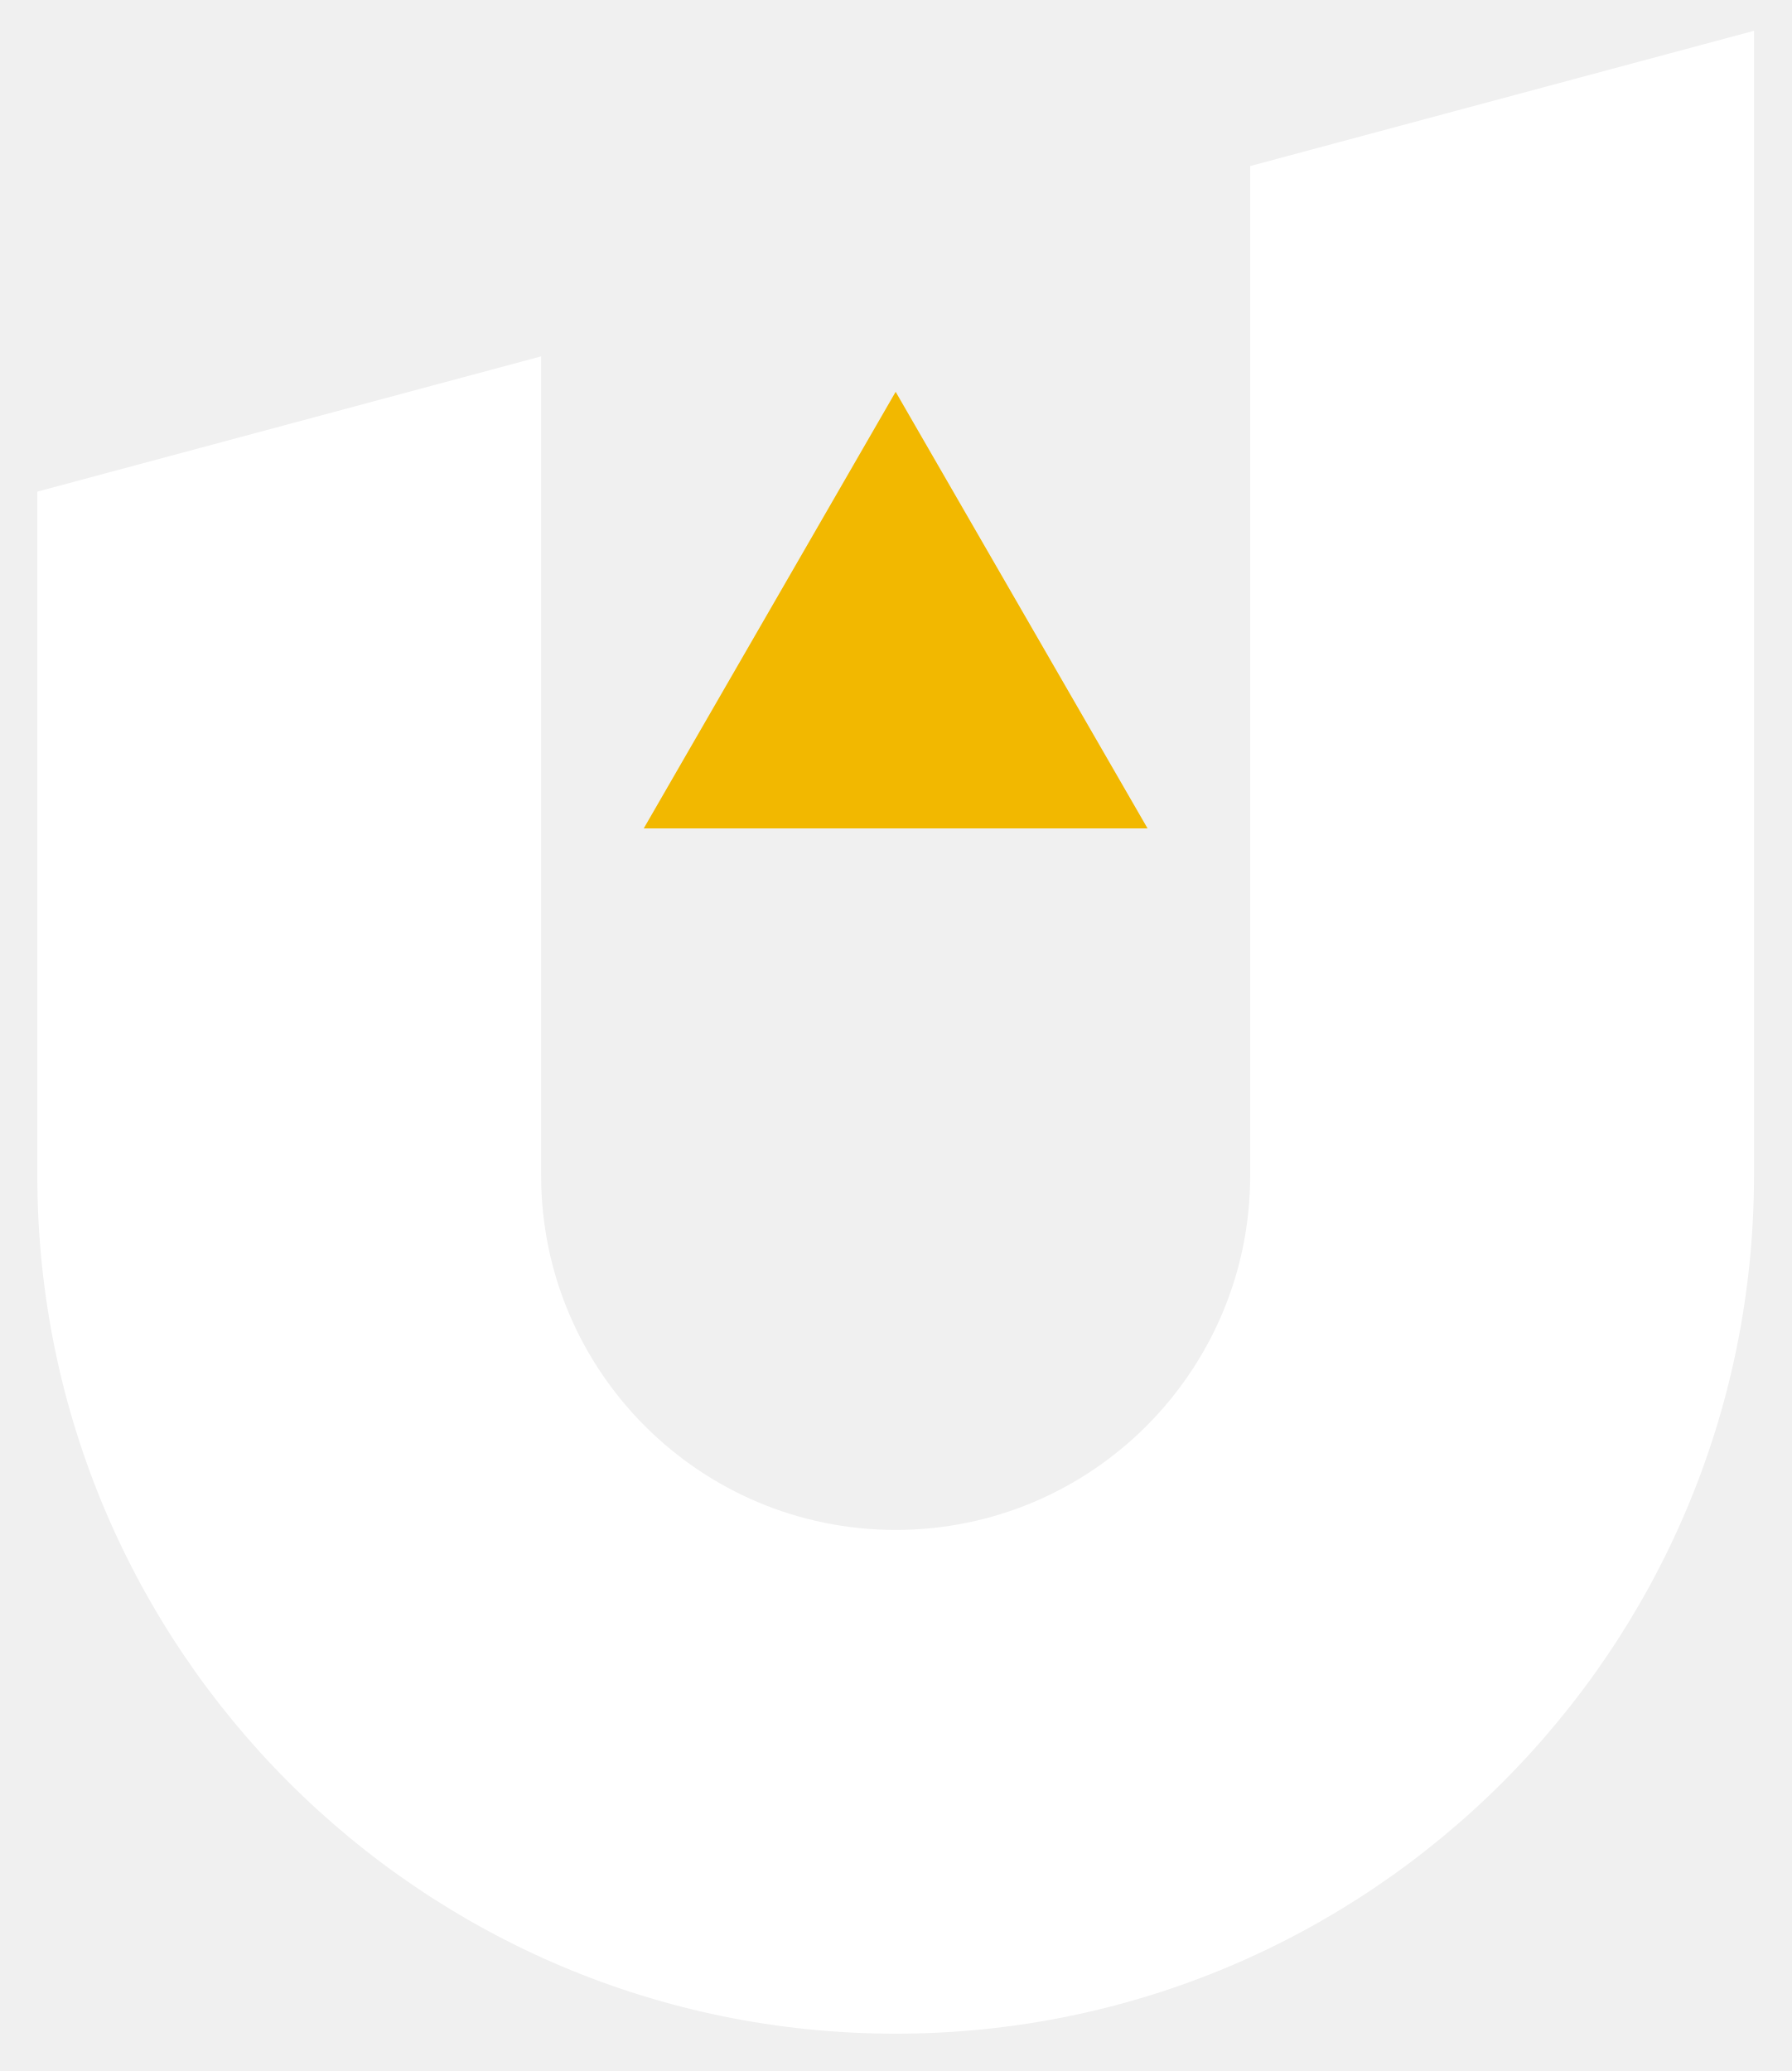
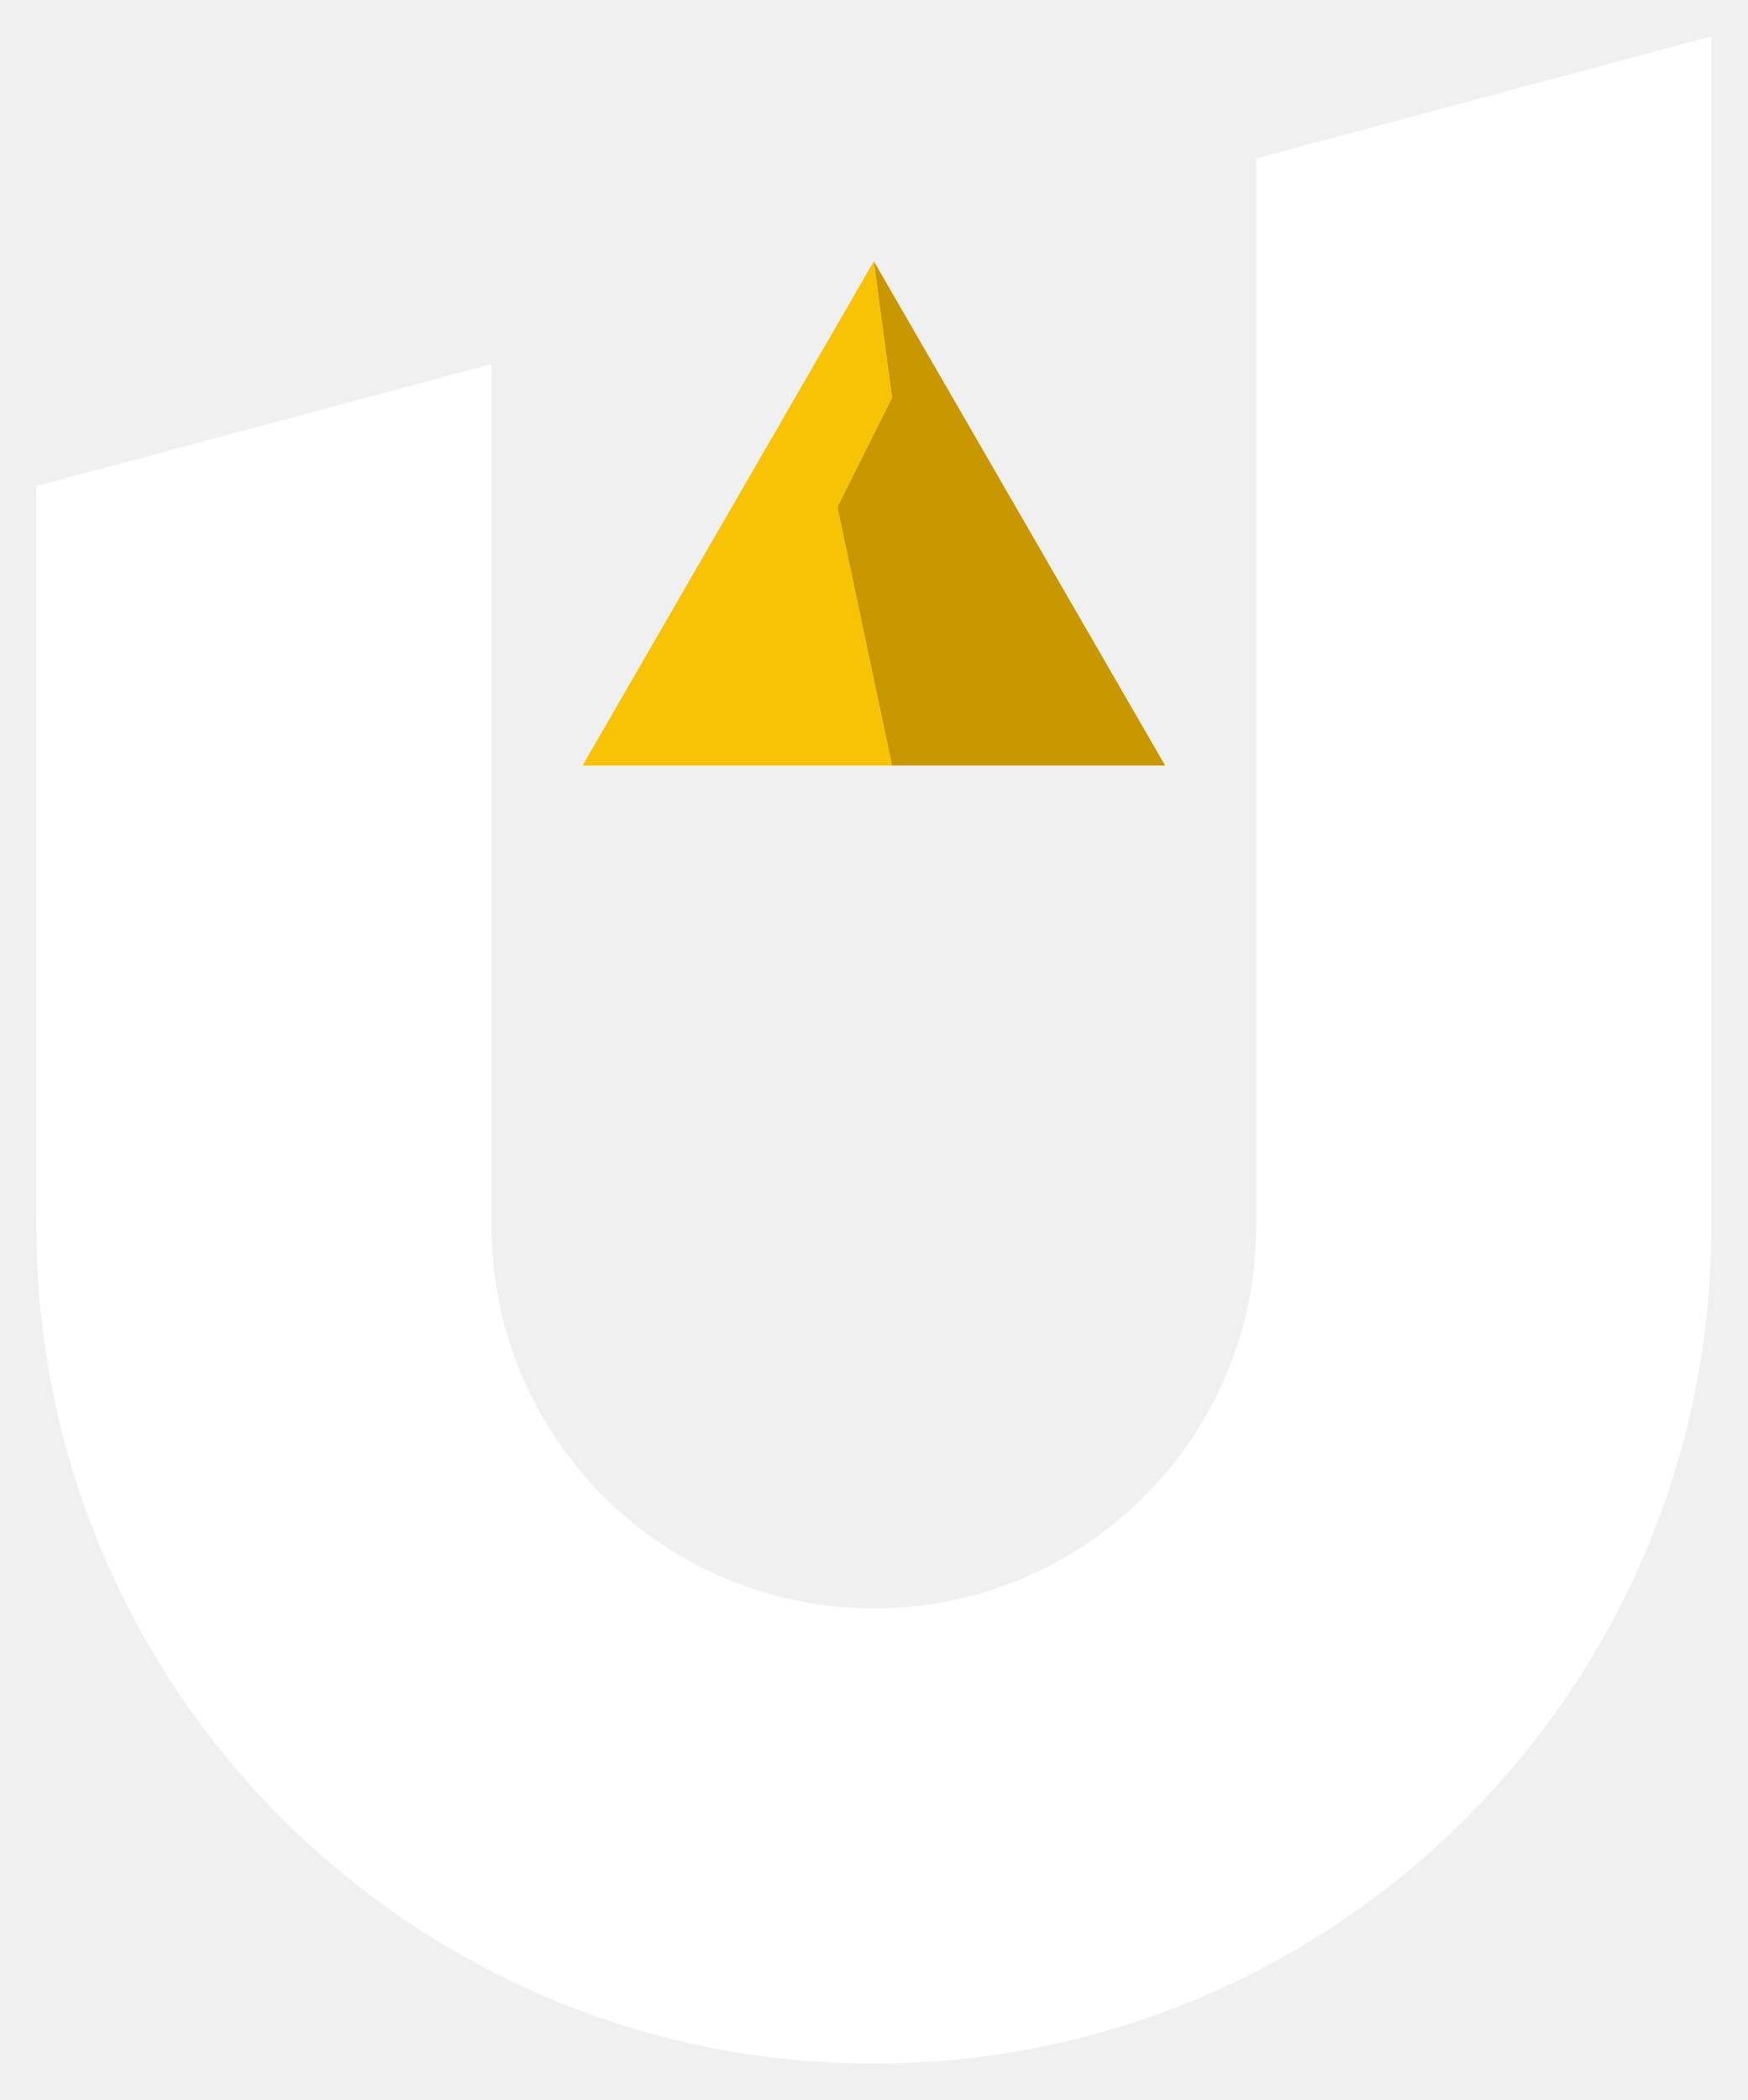
- <svg xmlns="http://www.w3.org/2000/svg" viewBox="32 16 192 222" role="img">
-   <path fill="#FFFFFF" d="M36 68.7 L90 54.2 V142 A38 38 0 0 0 166 142 V33.8 L220 19.3 V142 A92 92 0 0 1 36 142 Z" />
-   <path fill="#F2B800" d="M128 58 L155 104.8 H101 Z" />
+ <svg xmlns="http://www.w3.org/2000/svg" viewBox="32 15.3 192 230.7" role="img">
+   <path fill="#FFFFFF" d="M36 68.7 L86 55.3 V150 A42 42 0 0 0 170 150 V32.7 L220 19.3 V150 A92 92 0 0 1 36 150 Z" />
+   <path fill="#F8C304" d="M128.0 44.0 L130.0 59.0 L124.0 71.0 L130.0 99.4 L96.0 99.4 Z" />
+   <path fill="#C99700" d="M128.0 44.0 L160.0 99.4 L130.0 99.4 L124.0 71.0 L130.0 59.0 Z" />
</svg>
